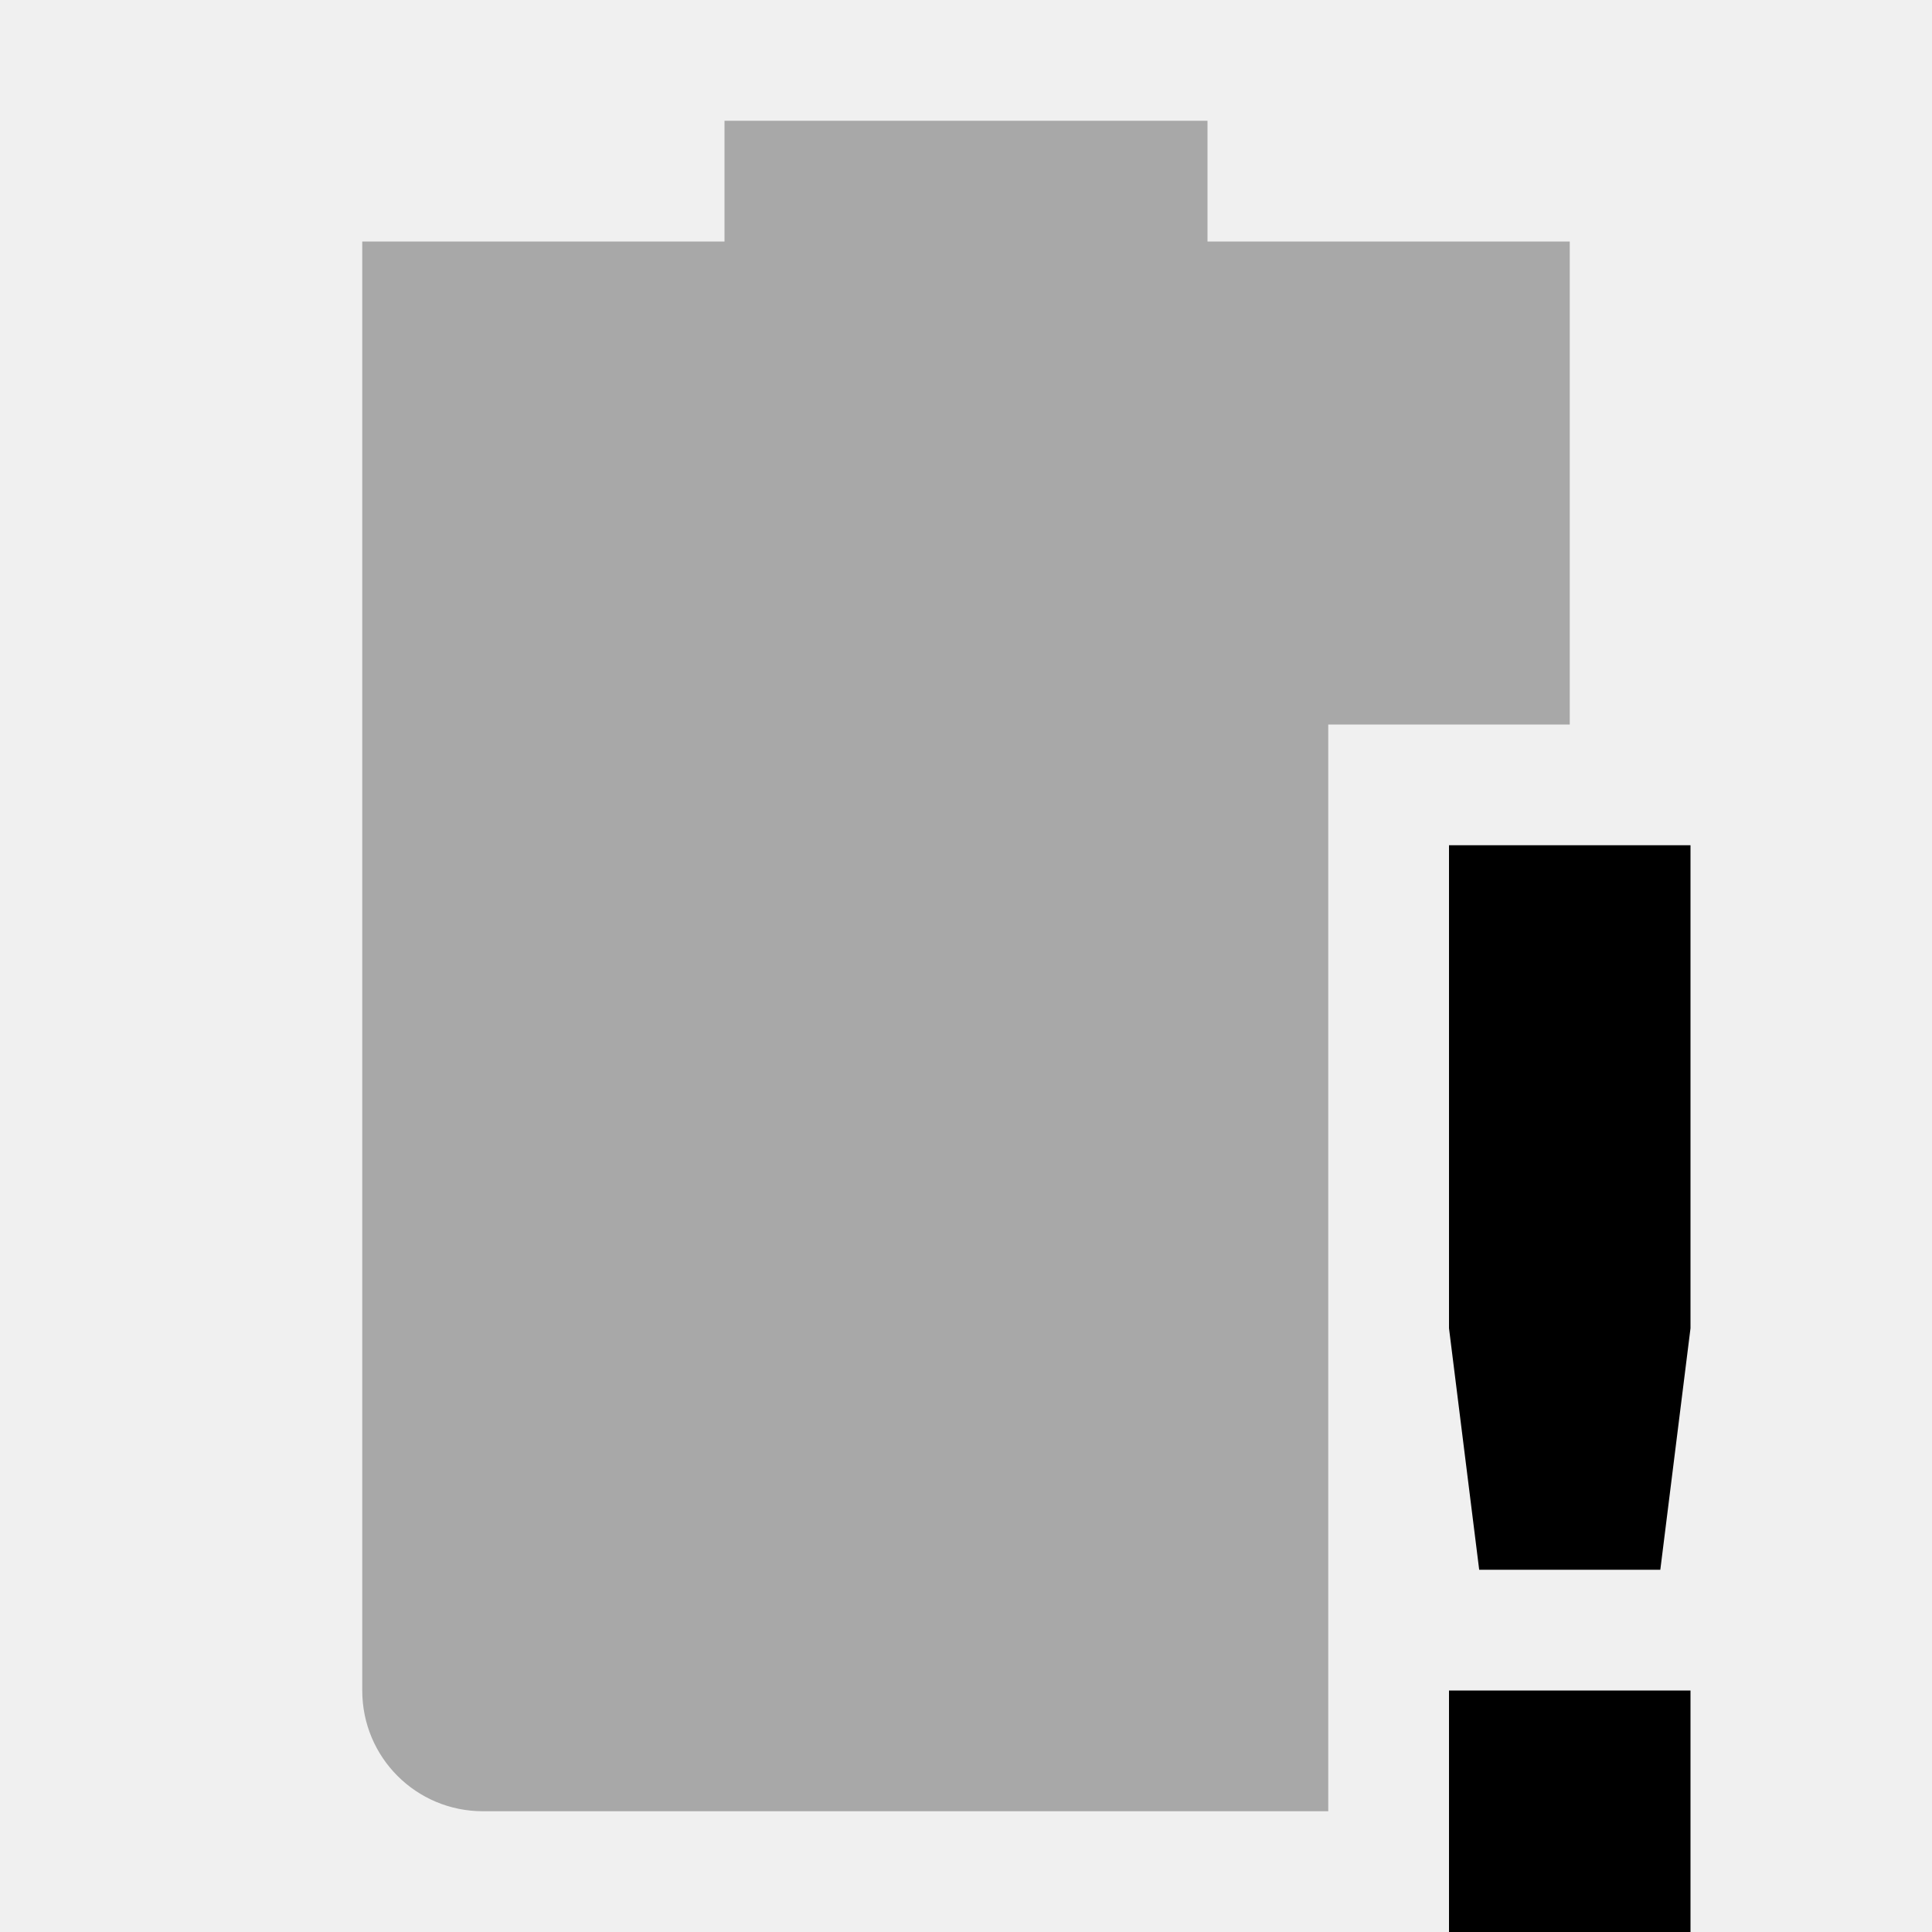
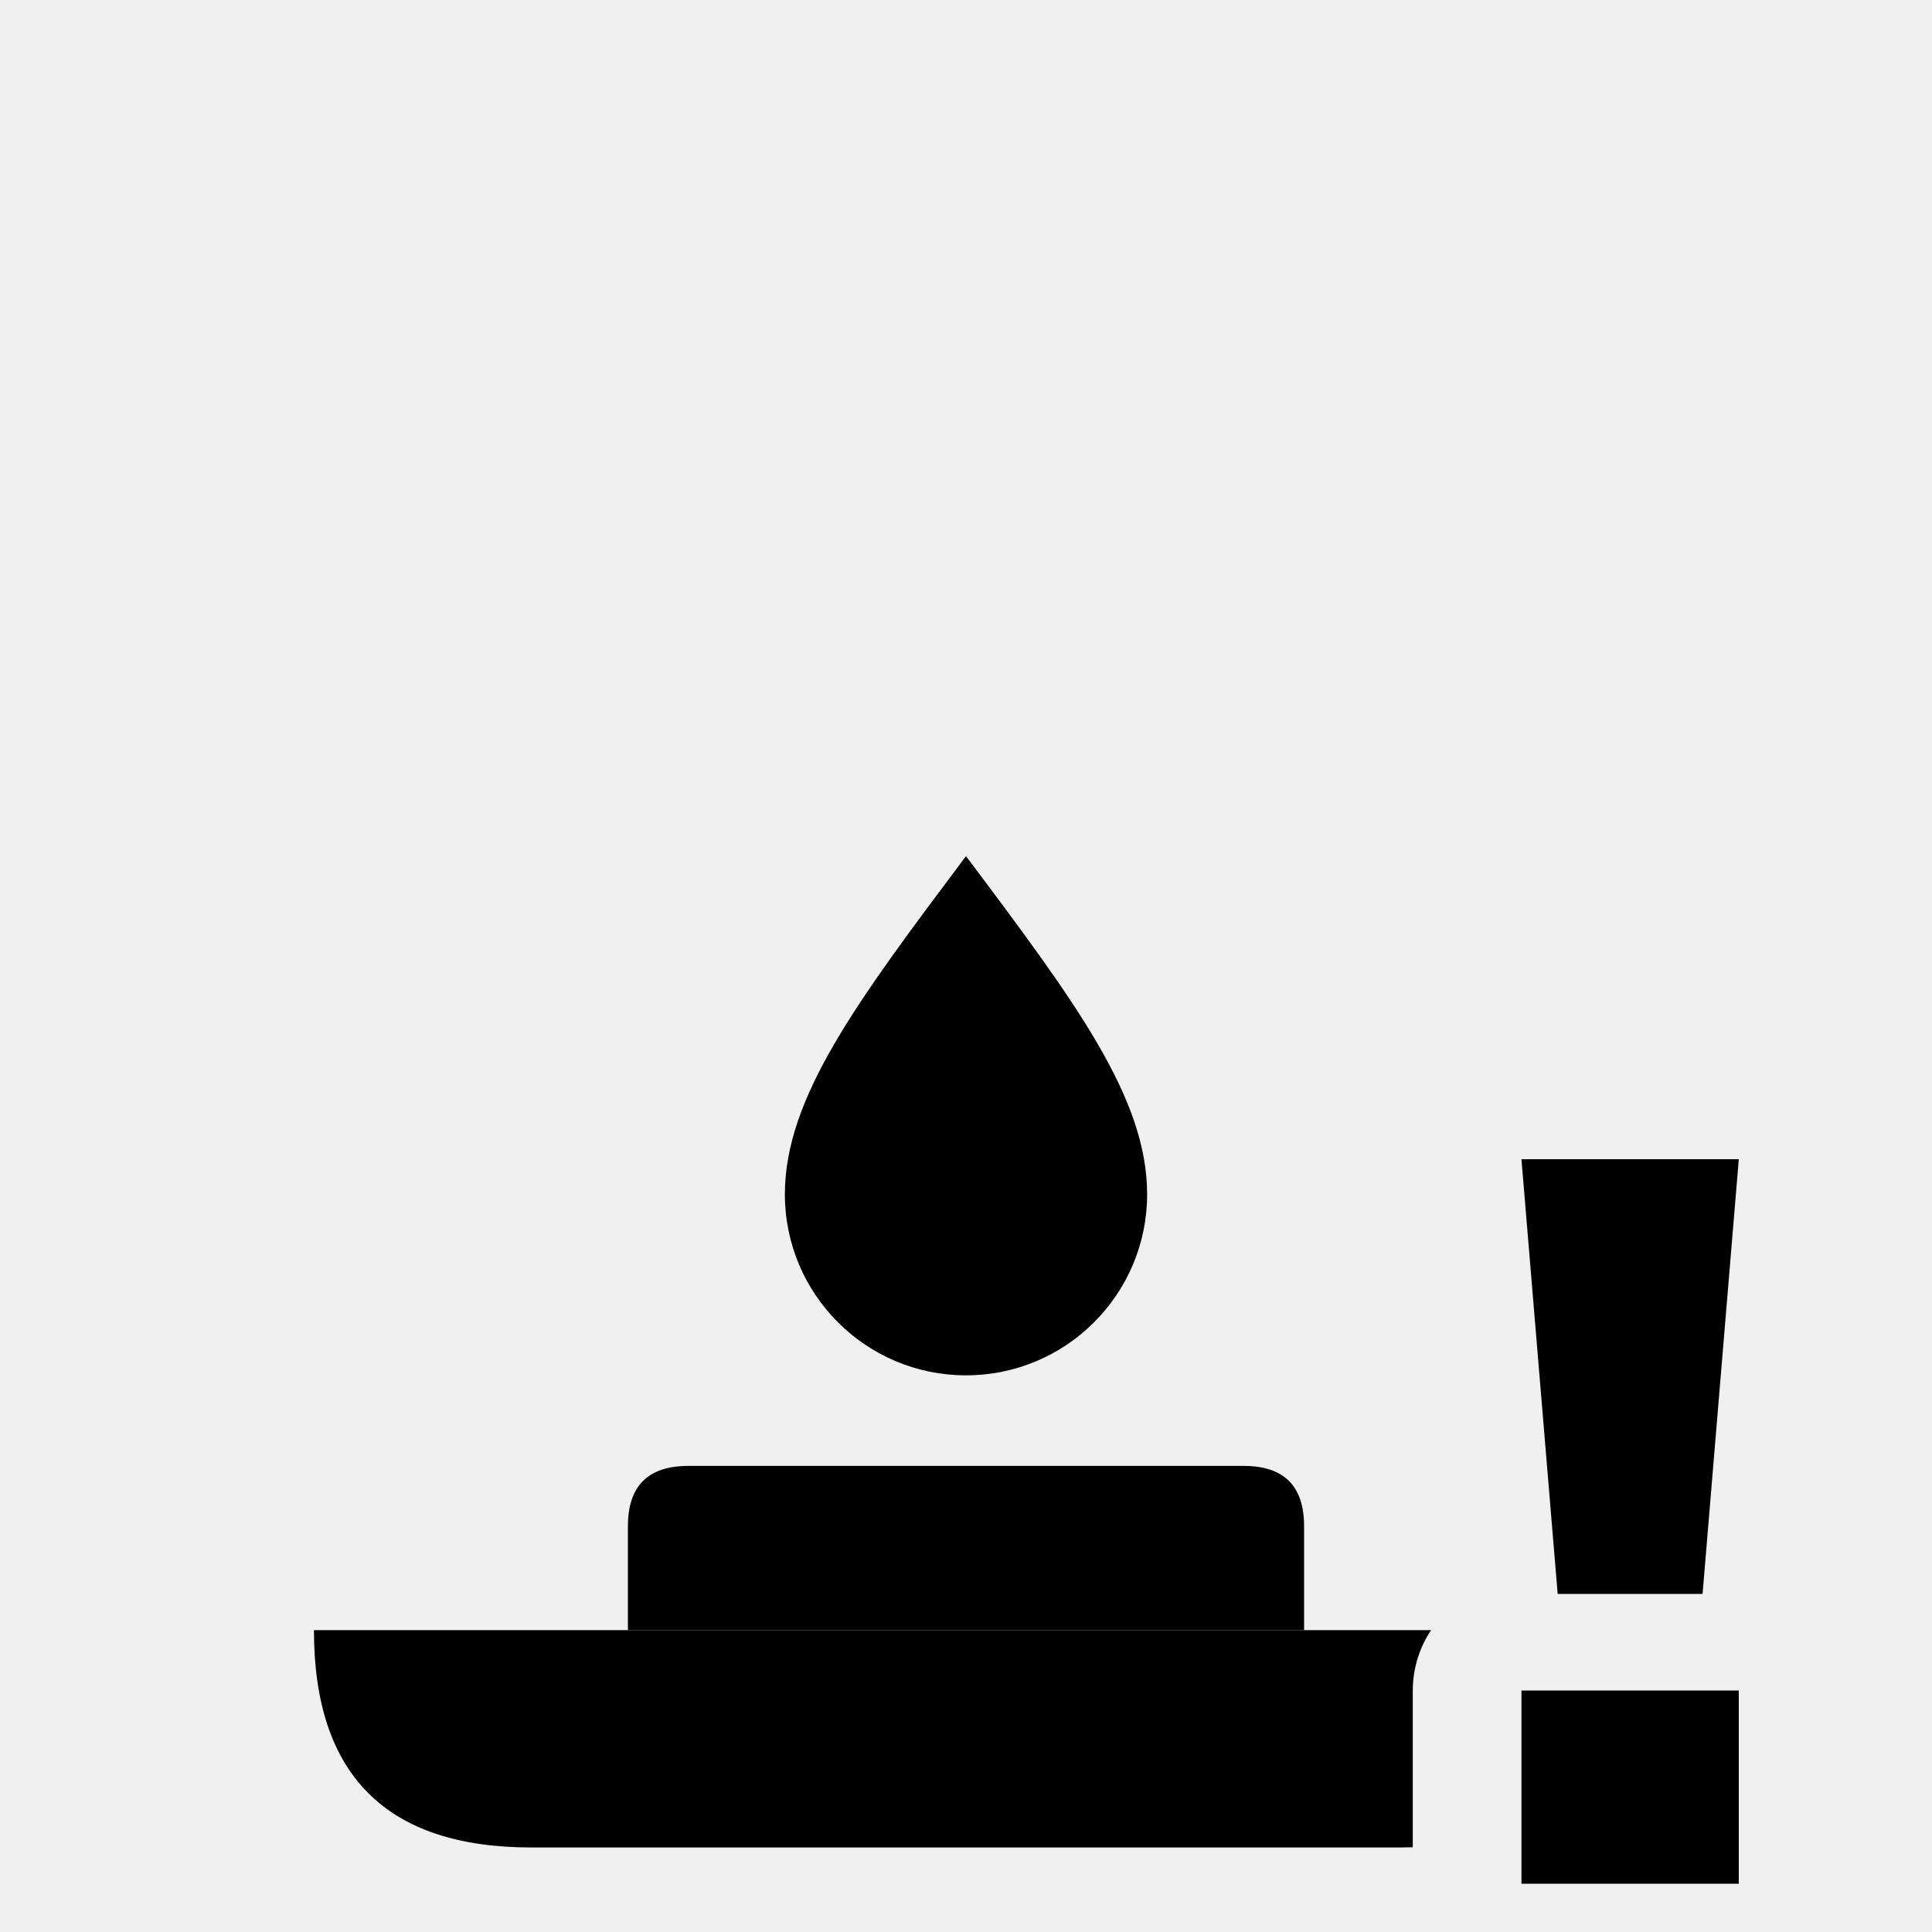
- <svg xmlns="http://www.w3.org/2000/svg" width="16" height="16" version="1.1">
-   <path style="opacity:0.3;fill:currentColor" class="error" d="M 6,1 V 2 H 3 V 14 C 3,14.554 3.446,15 4,15 H 11 V 6 H 13 V 2 H 10 V 1 Z" />
-   <path style="fill:currentColor" class="error" d="M 12,7 V 11 L 12.25,13 H 13.75 L 14,11 V 7 Z M 12,14 V 16 H 14 V 14 Z" />
+ <svg xmlns="http://www.w3.org/2000/svg" width="16" height="16" viewBox="0 0 16 16">
+   <mask id="selo">
+     <rect width="16" height="16" fill="#fff" />
+     <path d="M12.6,9.6 H14.4 L14.1,13.2 H12.9 Z M12.6,14 H14.4 V15.6 H12.6 Z" fill="#000" stroke="#000" stroke-width="1.8" stroke-linejoin="round" />
+   </mask>
+   <g mask="url(#selo)">
+     <path fill="currentColor" d="M2.6,13.5 H13.4 Q13.4,15.3 11.6,15.3 H4.4 Q2.6,15.3 2.6,13.5 Z" />
+     <path fill="currentColor" d="M5.2,12.64 Q5.2,12.14 5.7,12.14 H10.3 Q10.8,12.14 10.8,12.64 V13.5 H5.2 Z" />
+     <path fill="currentColor" d="M8,7.09 C8.9,8.29 9.5,9.09 9.5,9.89 A1.5,1.5 0 0 1 6.5,9.89 C6.5,9.09 7.1,8.29 8,7.09 Z" />
+   </g>
+   <path fill="currentColor" d="M12.6,9.6 H14.4 L14.1,13.2 H12.9 Z M12.6,14 H14.4 V15.6 H12.6 Z" />
</svg>
